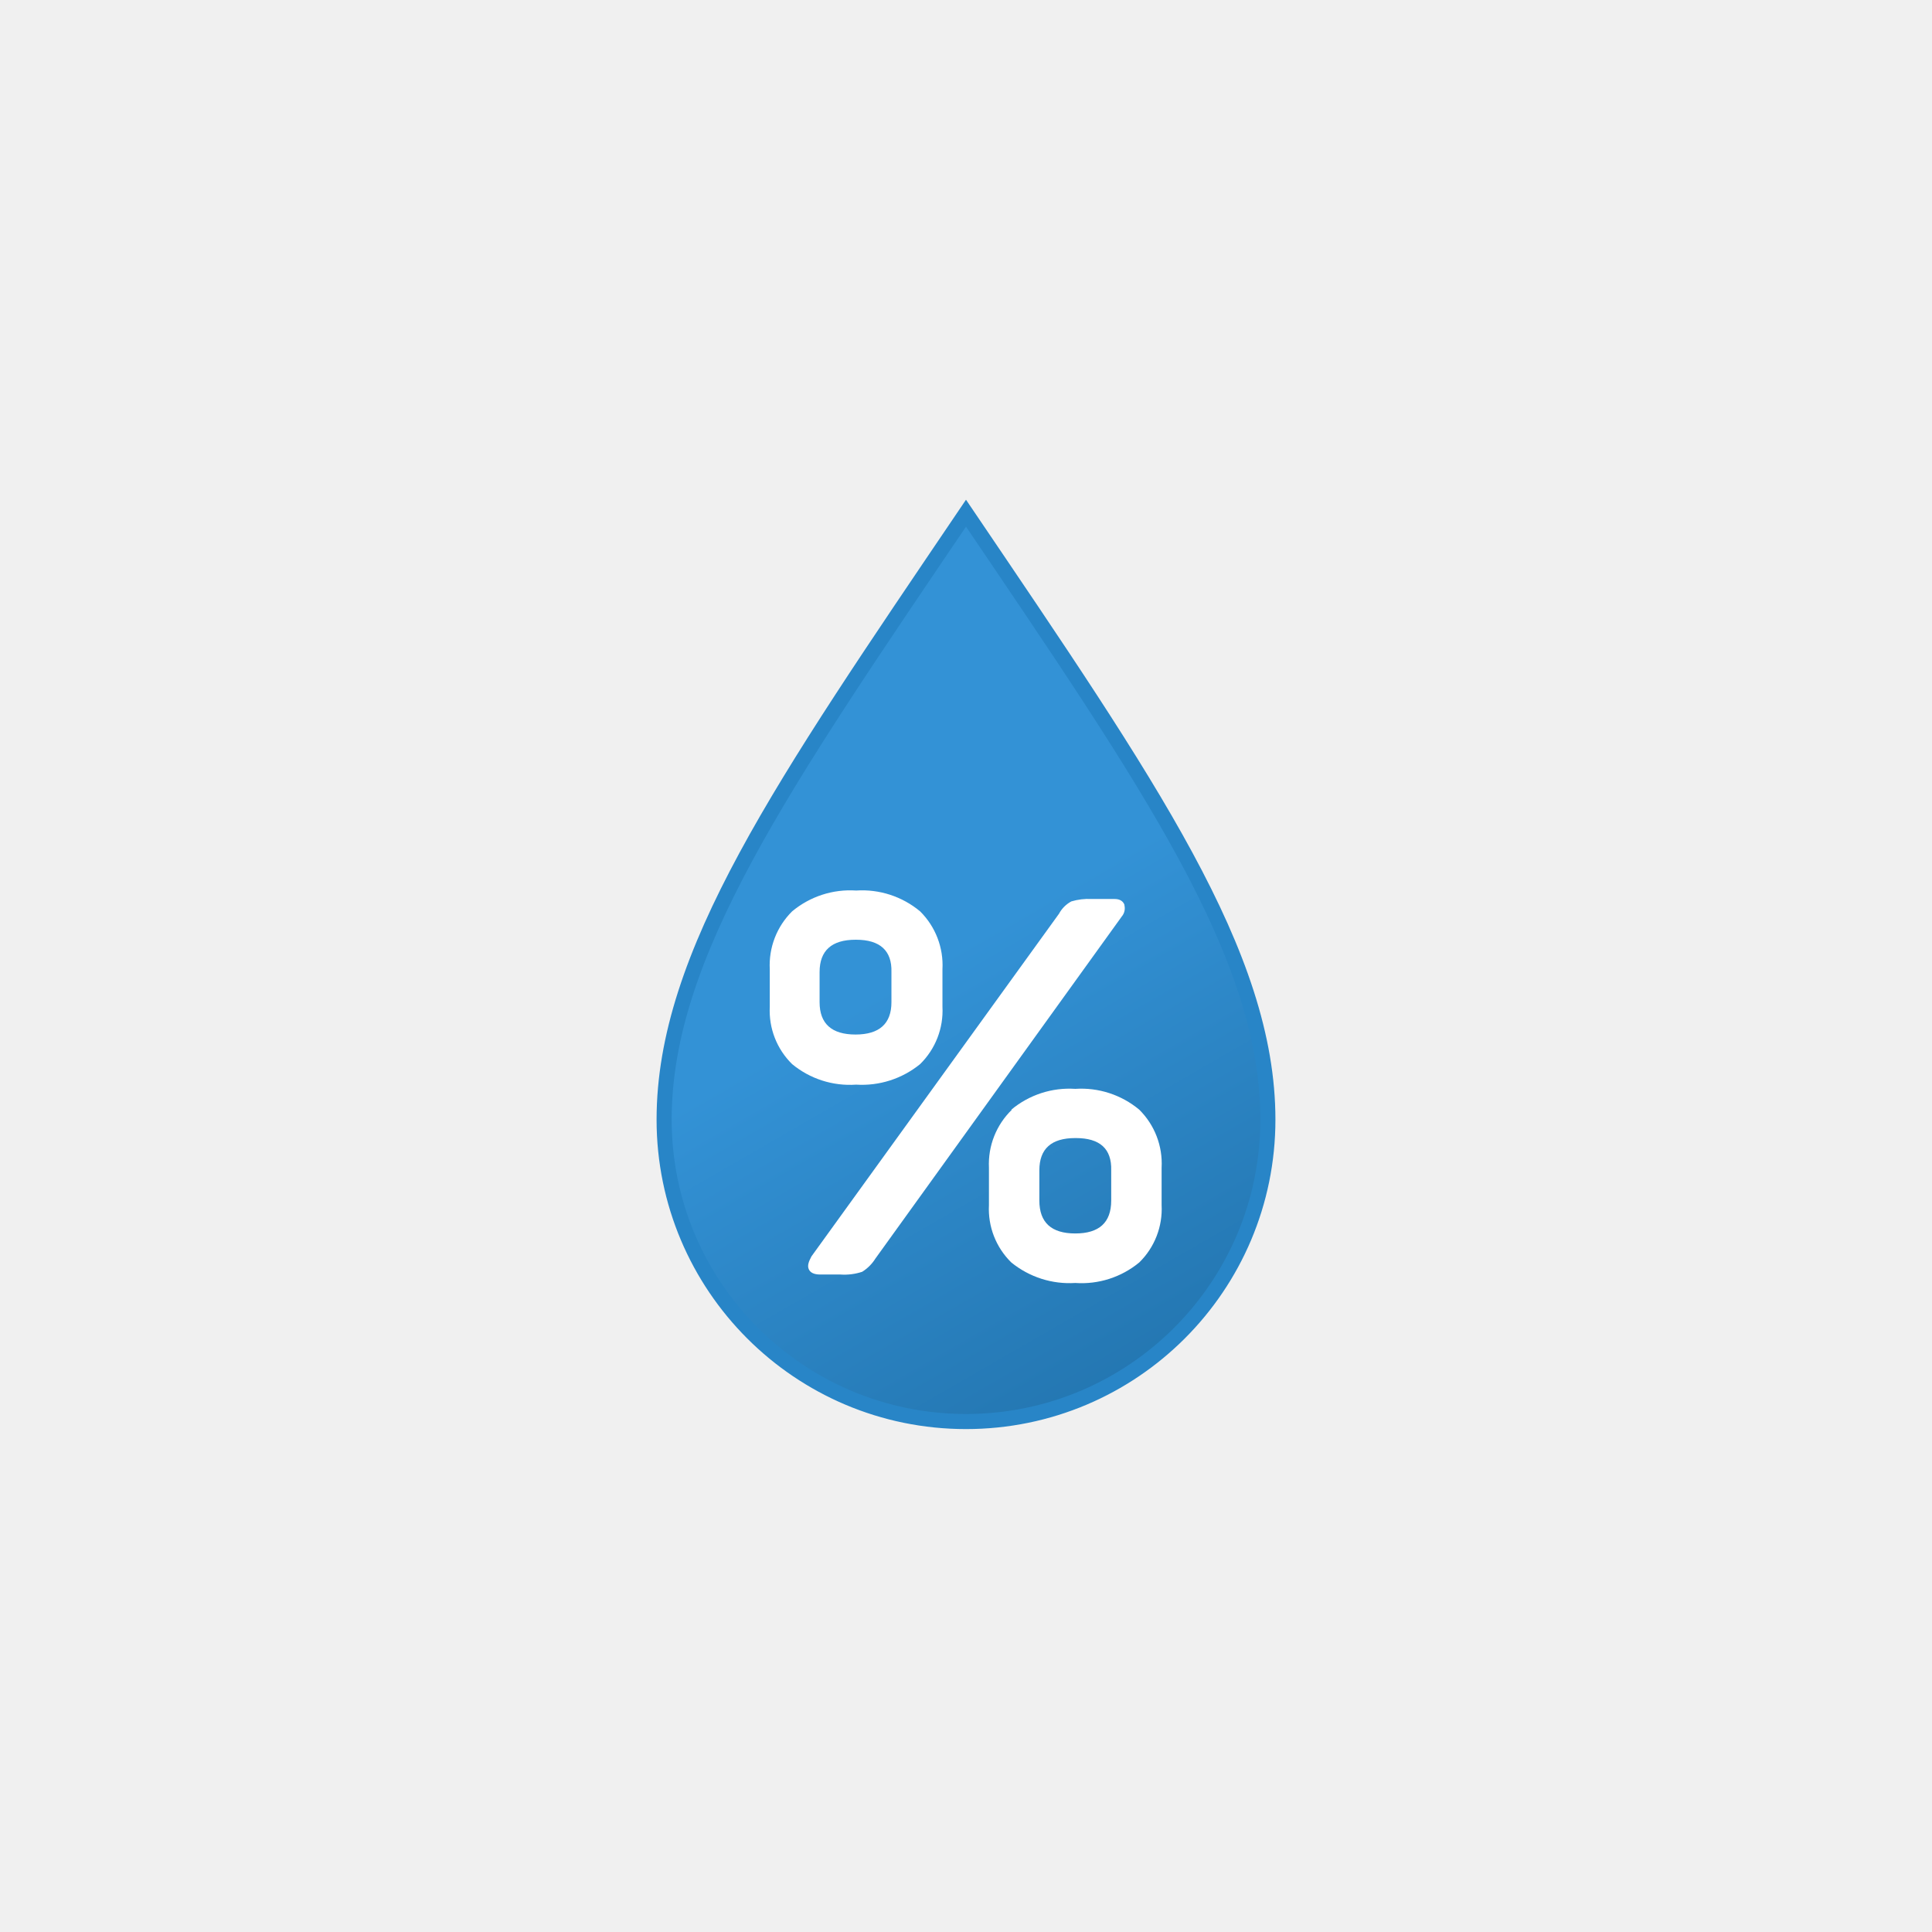
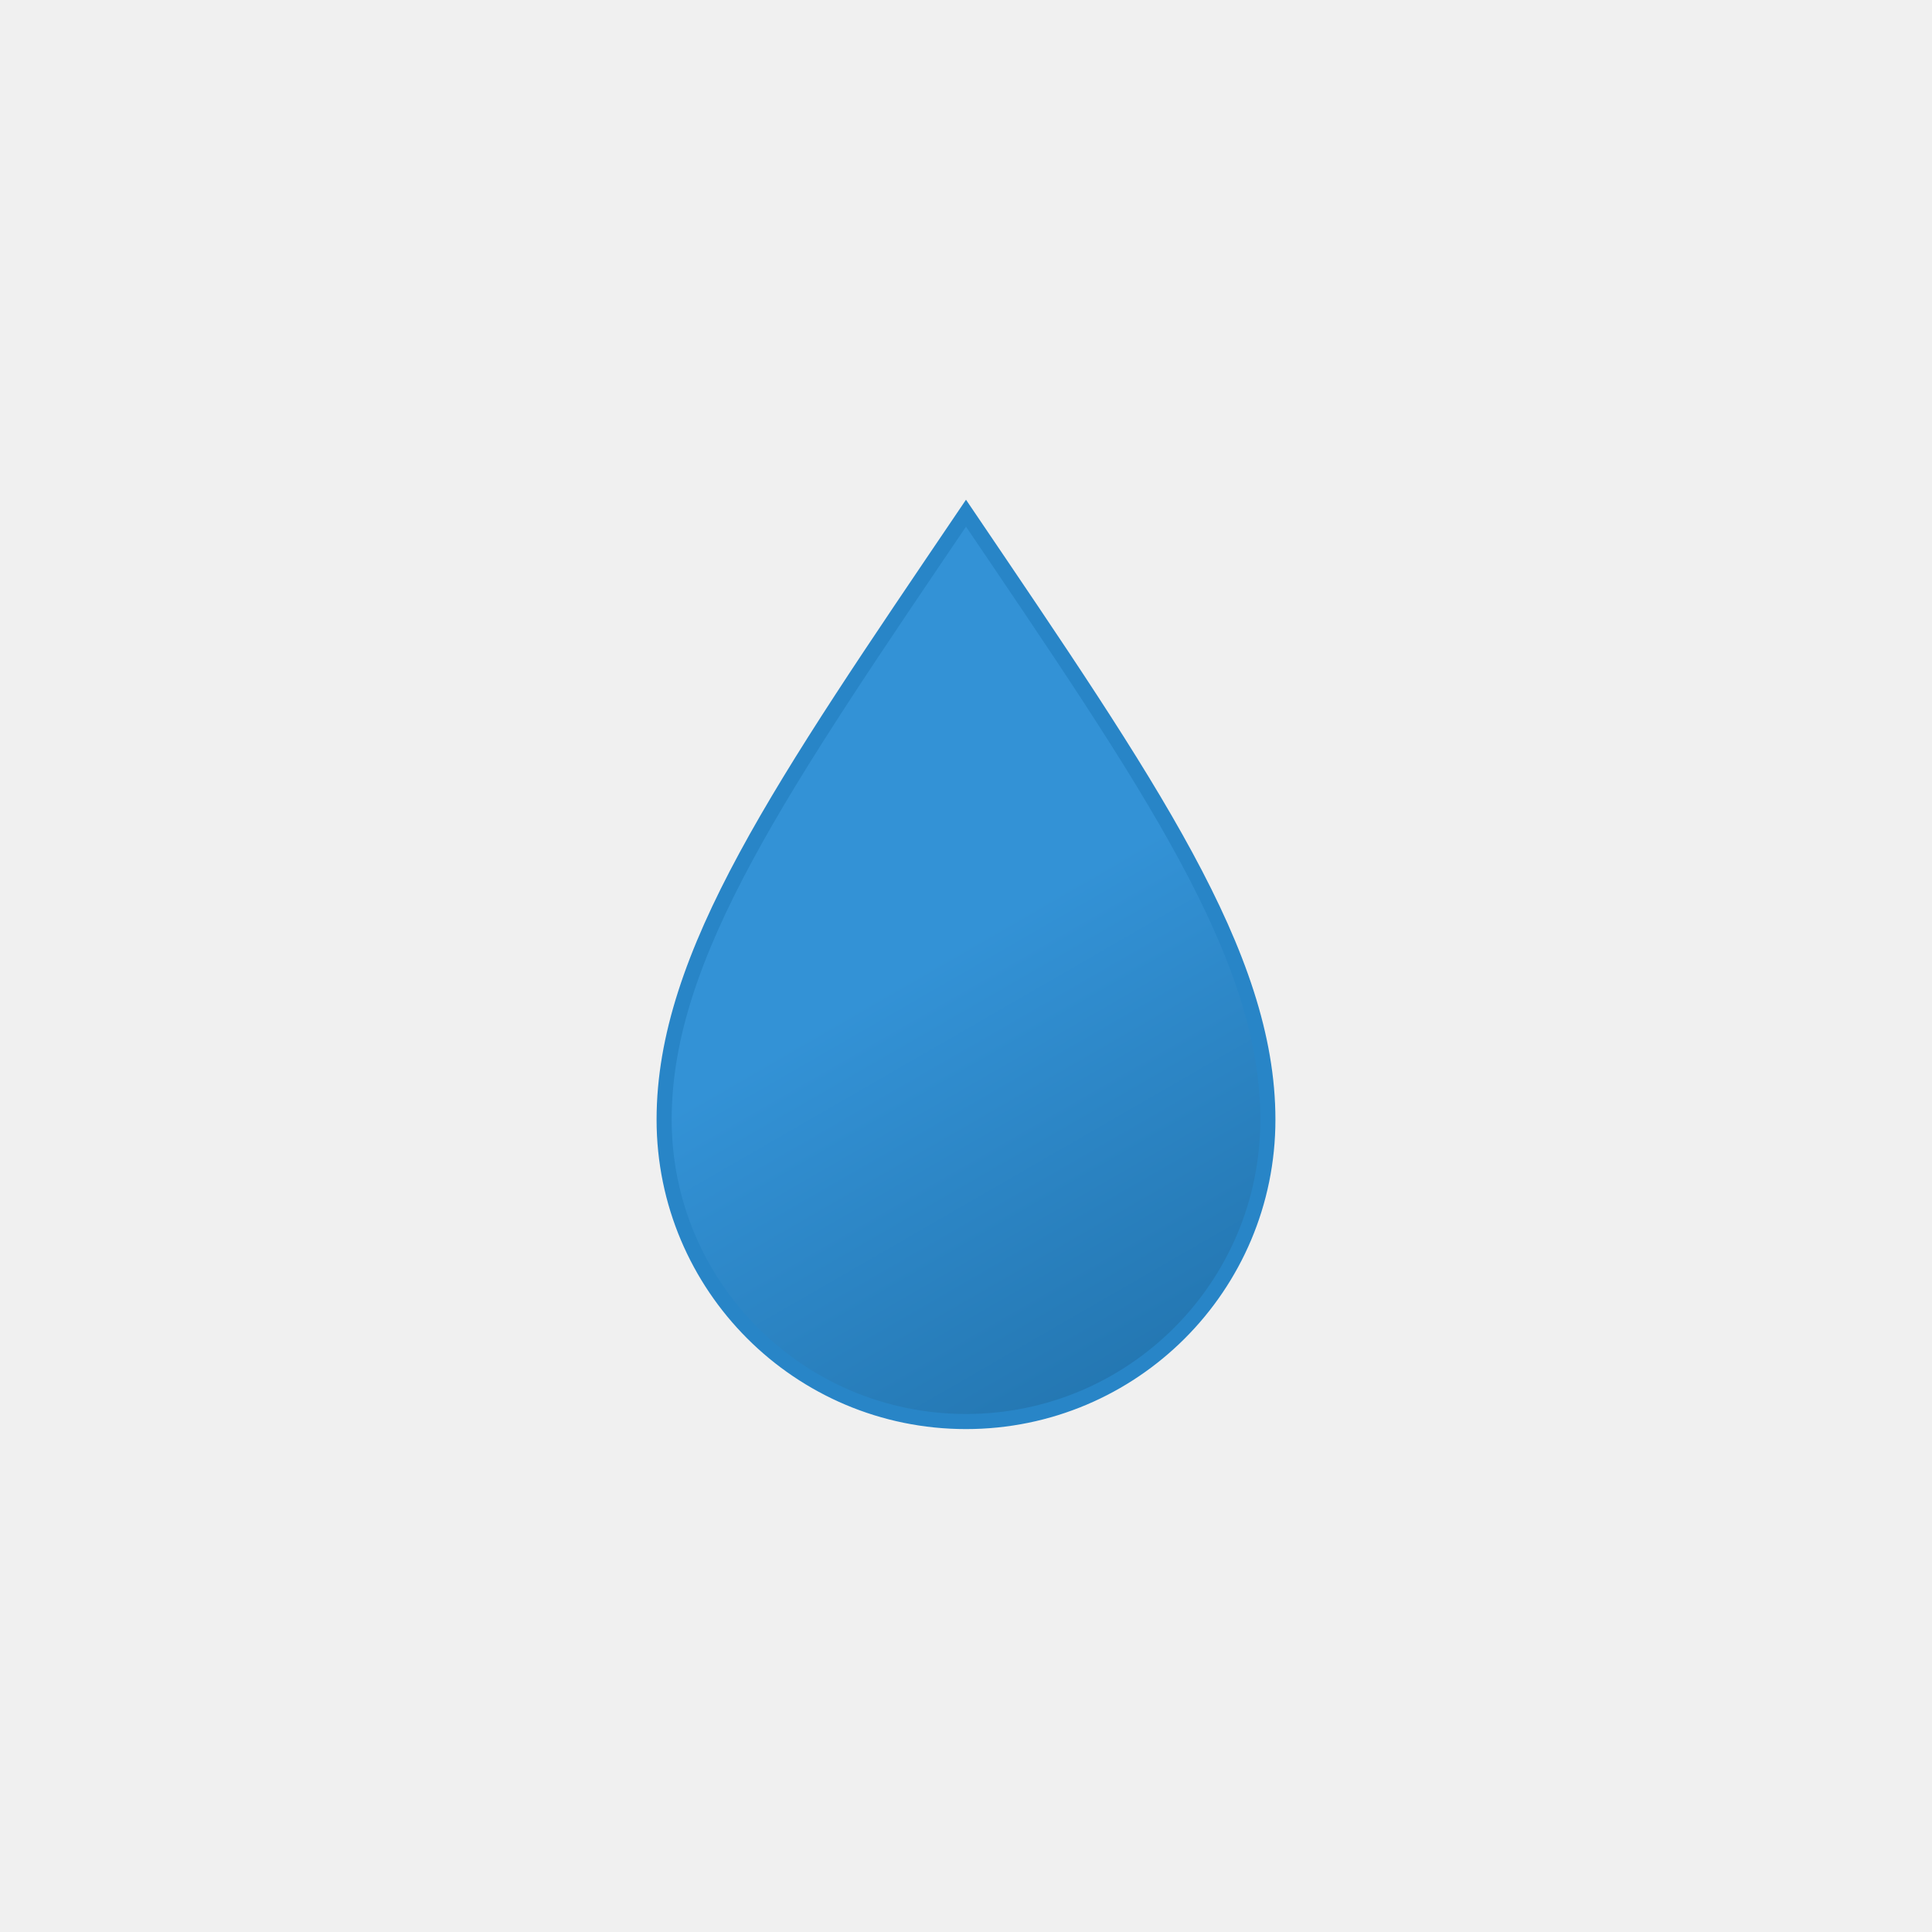
<svg xmlns="http://www.w3.org/2000/svg" viewBox="0 0 64 64">
  <defs>
-     <linearGradient id="a" x1="23.61" y1="21.85" x2="37.27" y2="45.52" gradientUnits="userSpaceOnUse">
+     <linearGradient id="a" x1="23.61" x2="37.27" y1="21.85" y2="45.52" gradientUnits="userSpaceOnUse">
      <stop offset="0" stop-color="#3392d6" />
-       <stop offset="0.45" stop-color="#3392d6" />
+       <stop offset=".45" stop-color="#3392d6" />
      <stop offset="1" stop-color="#2477b2" />
    </linearGradient>
  </defs>
-   <path d="M32,17c-6.09,9-10,14.62-10,20.09a10,10,0,0,0,20,0C42,31.62,38.09,26,32,17Z" stroke="#2885c7" stroke-miterlimit="10" stroke-width="0.5" fill="url(#a)" />
-   <path d="M26.24,30.19a3,3,0,0,1,2.12-.69,3,3,0,0,1,2.12.69,2.51,2.51,0,0,1,.74,1.92v1.24a2.48,2.48,0,0,1-.74,1.9,3.05,3.05,0,0,1-2.12.68,3,3,0,0,1-2.12-.68,2.48,2.48,0,0,1-.74-1.9V32.11A2.51,2.51,0,0,1,26.24,30.19Zm11-.23a.42.42,0,0,1-.08.4L29,41.69a1.37,1.37,0,0,1-.44.44,1.87,1.87,0,0,1-.72.09h-.67c-.2,0-.33-.06-.38-.18s0-.25.09-.42l8.2-11.35a1,1,0,0,1,.41-.41,2,2,0,0,1,.67-.08h.76Q37.19,29.78,37.26,30Zm-8.9,1.17c-.79,0-1.19.36-1.19,1.07v1c0,.71.4,1.07,1.19,1.07s1.19-.36,1.19-1.07v-1C29.55,31.49,29.15,31.13,28.36,31.13Zm5.16,5.63a3,3,0,0,1,2.12-.69,3,3,0,0,1,2.12.69,2.51,2.51,0,0,1,.74,1.92v1.24a2.48,2.48,0,0,1-.74,1.9,3,3,0,0,1-2.12.68,3.05,3.05,0,0,1-2.12-.68,2.48,2.48,0,0,1-.74-1.9V38.68A2.51,2.51,0,0,1,33.52,36.76Zm2.12.94c-.79,0-1.19.35-1.19,1.07v1c0,.73.4,1.09,1.19,1.09s1.19-.36,1.19-1.09v-1C36.83,38.05,36.43,37.7,35.64,37.7Z" fill="#fff" />
+   <path fill="url(#a)" stroke="#2885c7" stroke-miterlimit="10" stroke-width=".5" d="M32 17c-6.09 9-10 14.62-10 20.09a10 10 0 0020 0C42 31.62 38.09 26 32 17z">
+     <animateTransform attributeName="transform" calcMode="spline" dur="5s" keySplines="0.5 0 0.5 1; 0.5 0 0.5 1" repeatCount="indefinite" type="scale" values="1 1; 1 .9; 1 1" />
+   </path>
</svg>
